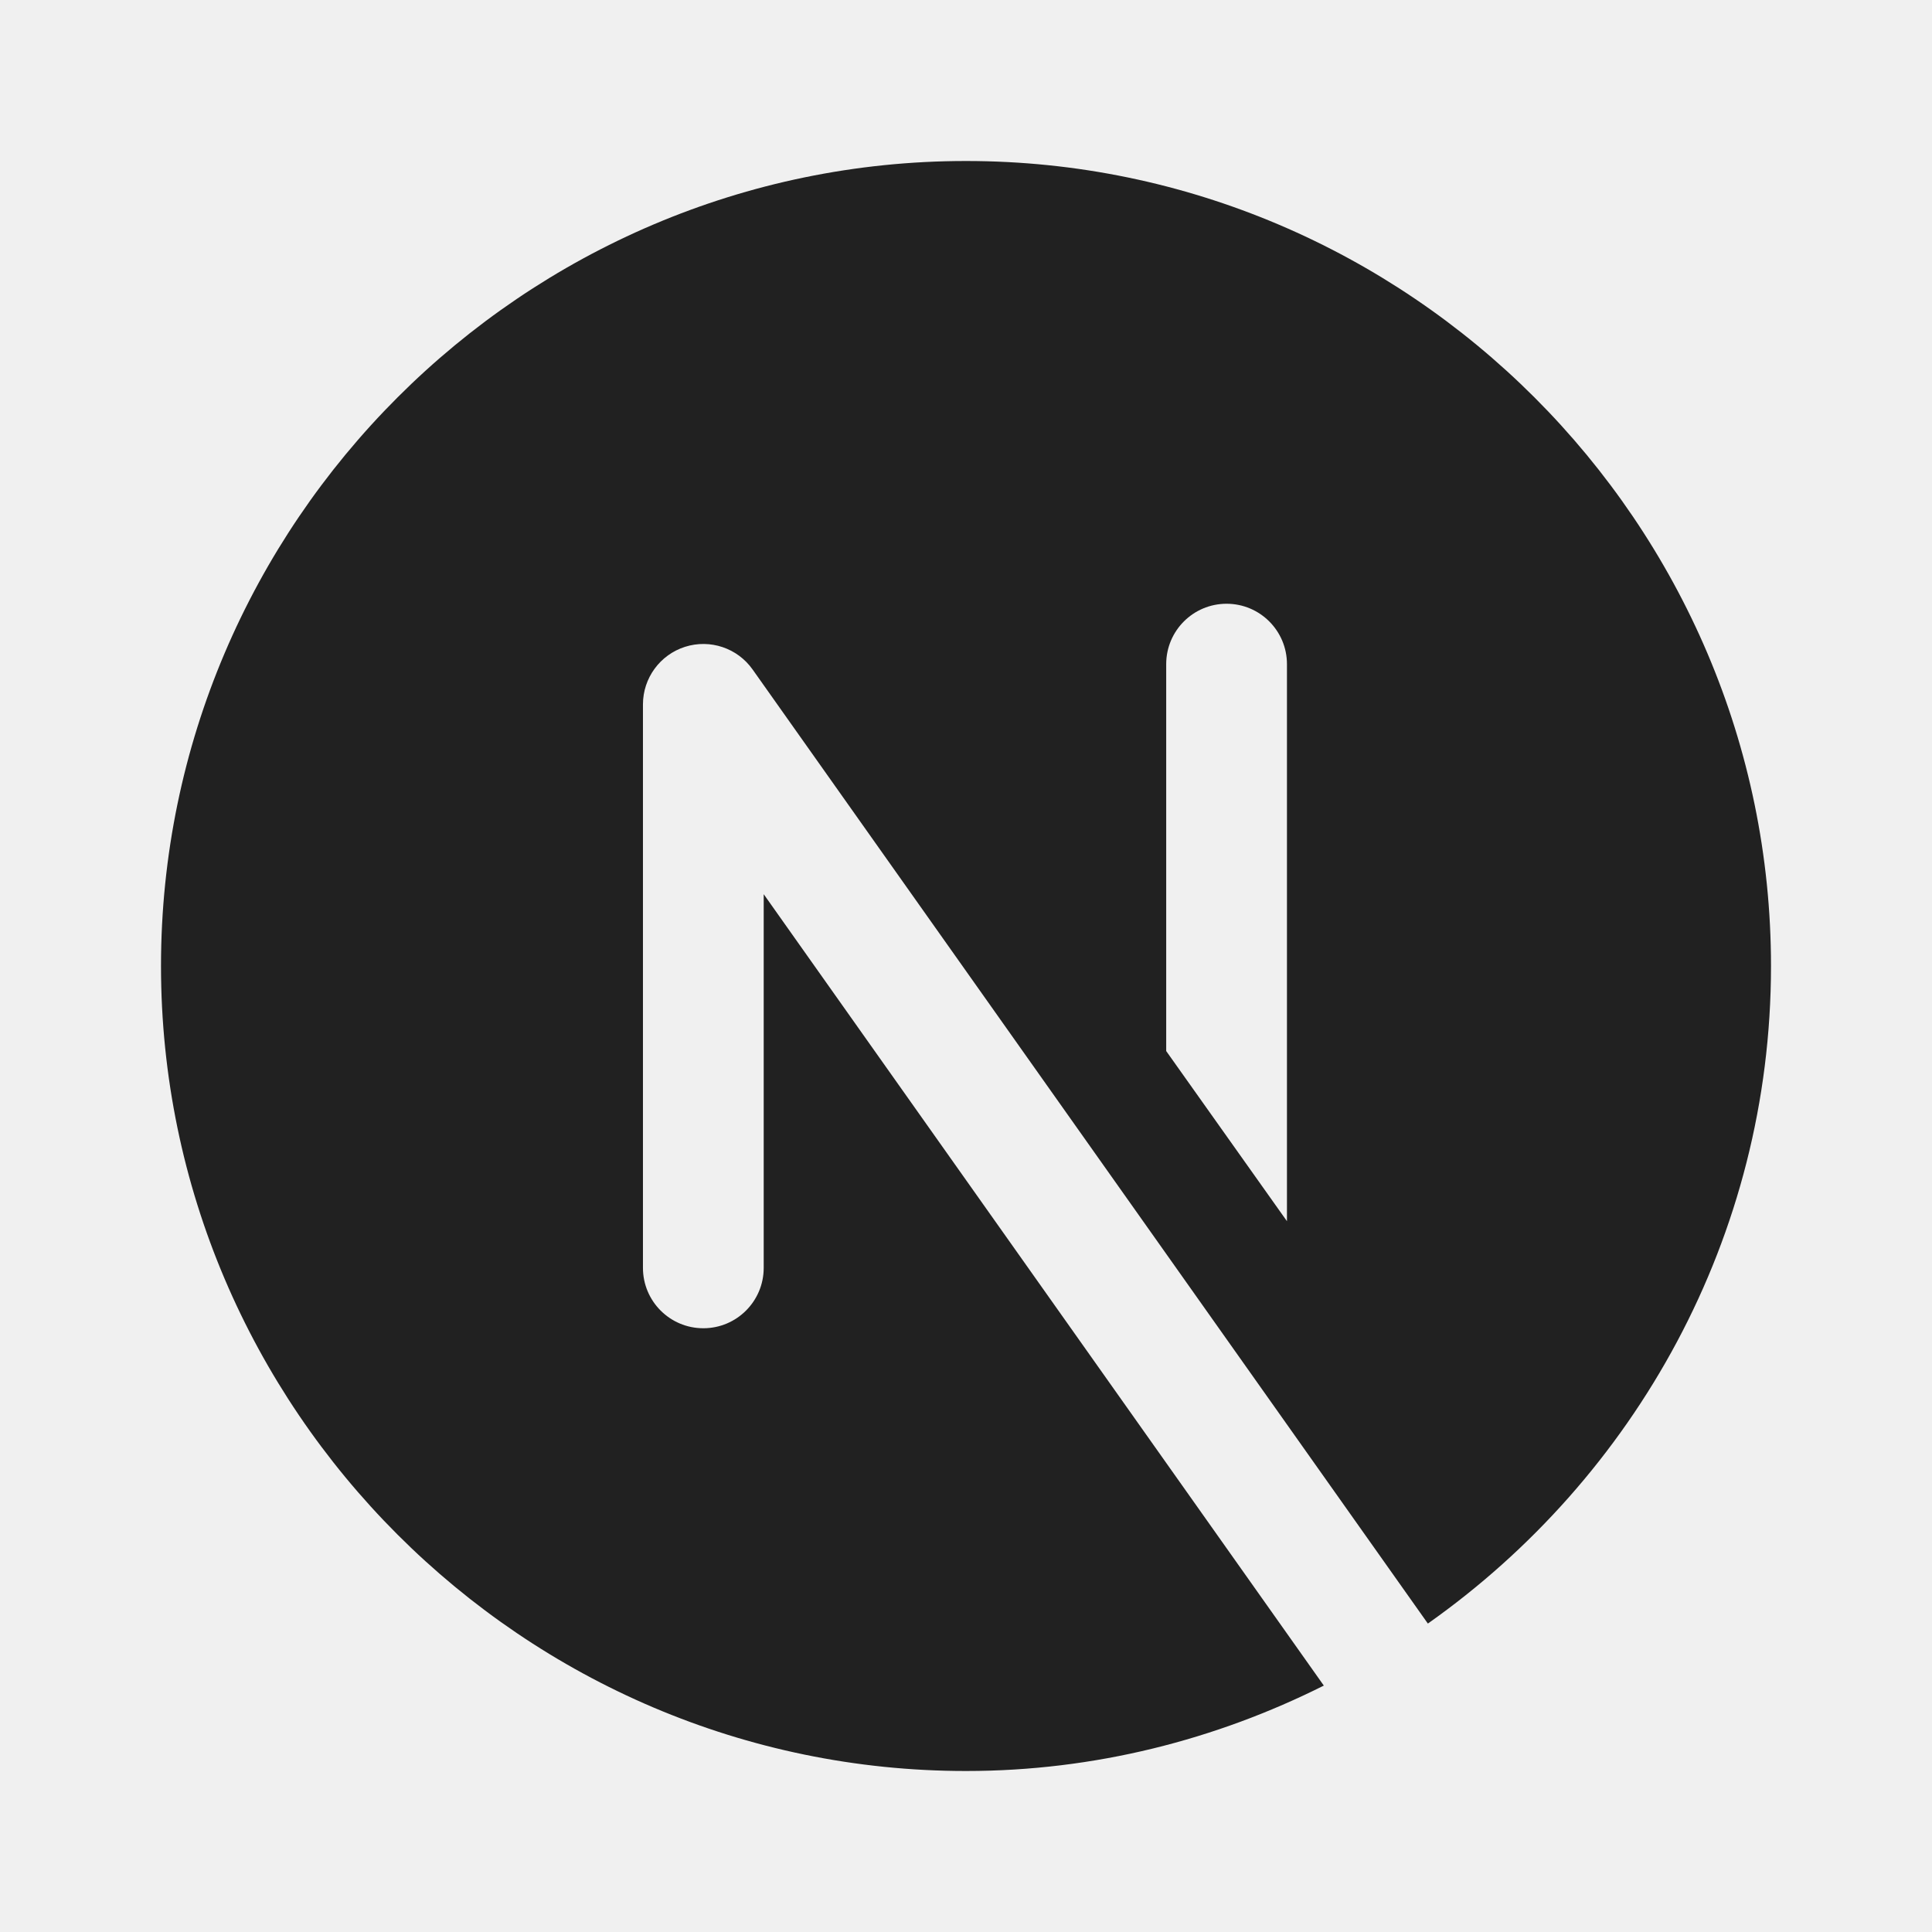
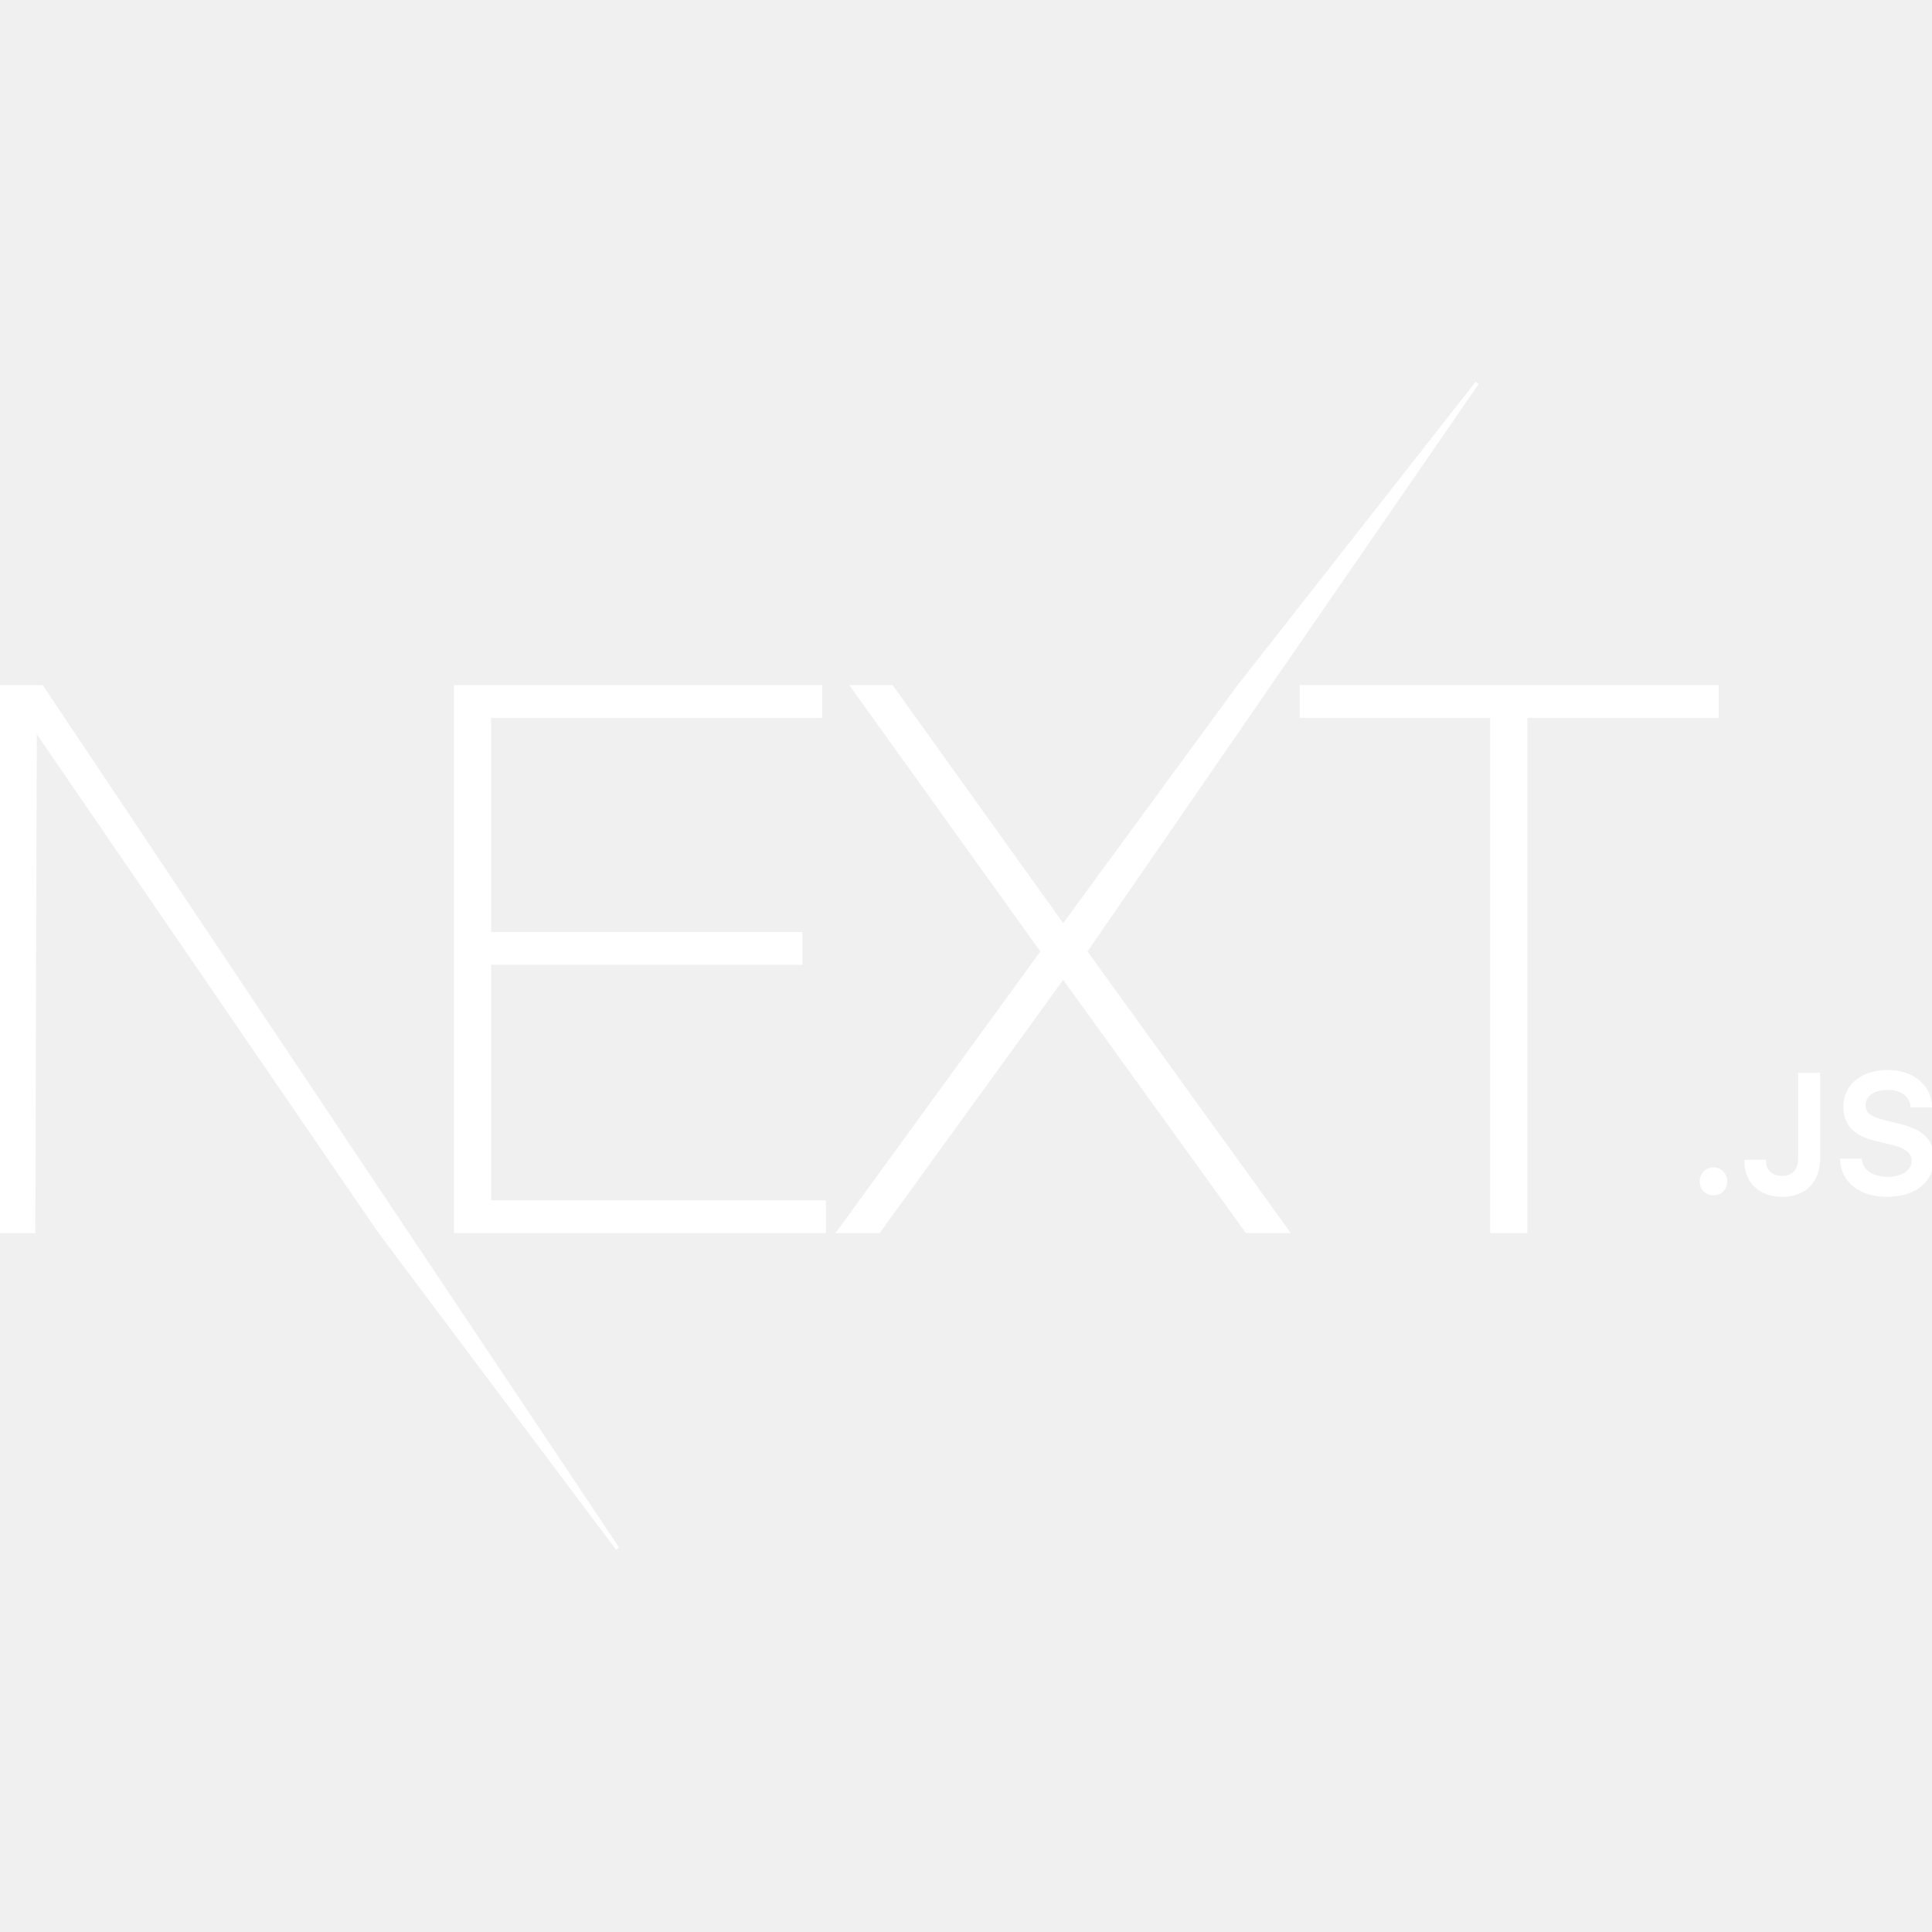
- <svg xmlns="http://www.w3.org/2000/svg" viewBox="0 0 48 48" width="48px" height="48px">
-   <path fill="#212121" d="M18.974,31.5c0,0.828-0.671,1.5-1.5,1.5s-1.5-0.672-1.5-1.5v-14c0-0.653,0.423-1.231,1.045-1.43 c0.625-0.198,1.302,0.03,1.679,0.563l16.777,23.704C40.617,36.709,44,30.735,44,24c0-11-9-20-20-20S4,13,4,24s9,20,20,20 c3.192,0,6.206-0.777,8.89-2.122L18.974,22.216V31.5z M28.974,16.5c0-0.828,0.671-1.5,1.5-1.5s1.5,0.672,1.5,1.5v13.84l-3-4.227 V16.5z" />
+ <svg xmlns="http://www.w3.org/2000/svg" width="800px" height="800px" viewBox="0 -101.5 512 512" version="1.1" preserveAspectRatio="xMidYMid" fill="#ffffff" stroke="#ffffff">
+   <g id="SVGRepo_bgCarrier" stroke-width="0" />
+   <g id="SVGRepo_tracerCarrier" stroke-linecap="round" stroke-linejoin="round" />
+   <g id="SVGRepo_iconCarrier">
+     <g>
+       <path d="M120.81,80.561 L217.378,80.561 L217.378,88.237 L129.662,88.237 L129.662,146.004 L212.148,146.004 L212.148,153.679 L129.662,153.679 L129.662,217.102 L218.384,217.102 L218.384,224.777 L120.81,224.777 L120.81,80.561 Z M226.029,80.561 L236.29,80.561 L281.757,143.984 L328.23,80.561 L391.441,0 L287.591,150.649 L341.106,224.777 L330.443,224.777 L281.757,157.315 L232.869,224.777 L222.408,224.777 L276.325,150.649 L226.029,80.561 Z M344.928,88.237 L344.928,80.561 L454.976,80.561 L454.976,88.237 L404.277,88.237 L404.277,224.777 L395.425,224.777 L395.425,88.237 L344.928,88.237 Z M1.42108547e-14,80.561 L11.065,80.561 L163.646,308.884 L100.592,224.777 L9.254,91.468 L8.852,224.777 L1.42108547e-14,224.777 L1.42108547e-14,80.561 Z M454.084,214.785 C452.275,214.785 450.919,213.384 450.919,211.573 C450.919,209.762 452.275,208.361 454.084,208.361 C455.914,208.361 457.249,209.762 457.249,211.573 C457.249,213.384 455.914,214.785 454.084,214.785 Z M462.782,206.335 L467.519,206.335 C467.583,208.9 469.456,210.625 472.212,210.625 C475.291,210.625 477.035,208.771 477.035,205.3 L477.035,183.31 L481.858,183.31 L481.858,205.321 C481.858,211.573 478.241,215.174 472.255,215.174 C466.636,215.174 462.782,211.681 462.782,206.335 Z M488.166,206.054 L492.946,206.054 C493.355,209.008 496.24,210.883 500.395,210.883 C504.271,210.883 507.113,208.878 507.113,206.119 C507.113,203.748 505.304,202.325 501.192,201.355 L497.187,200.385 C491.568,199.069 489.006,196.353 489.006,191.783 C489.006,186.242 493.527,182.556 500.309,182.556 C506.617,182.556 511.225,186.242 511.505,191.481 L506.811,191.481 C506.359,188.614 503.862,186.824 500.244,186.824 C496.434,186.824 493.893,188.657 493.893,191.459 C493.893,193.68 495.529,194.952 499.577,195.9 L503,196.741 C509.373,198.229 512,200.816 512,205.494 C512,211.444 507.393,215.174 500.029,215.174 C493.14,215.174 488.511,211.616 488.166,206.054 Z" fill="#ffffff" fill-rule="nonzero"> </path>
+     </g>
+   </g>
</svg>
